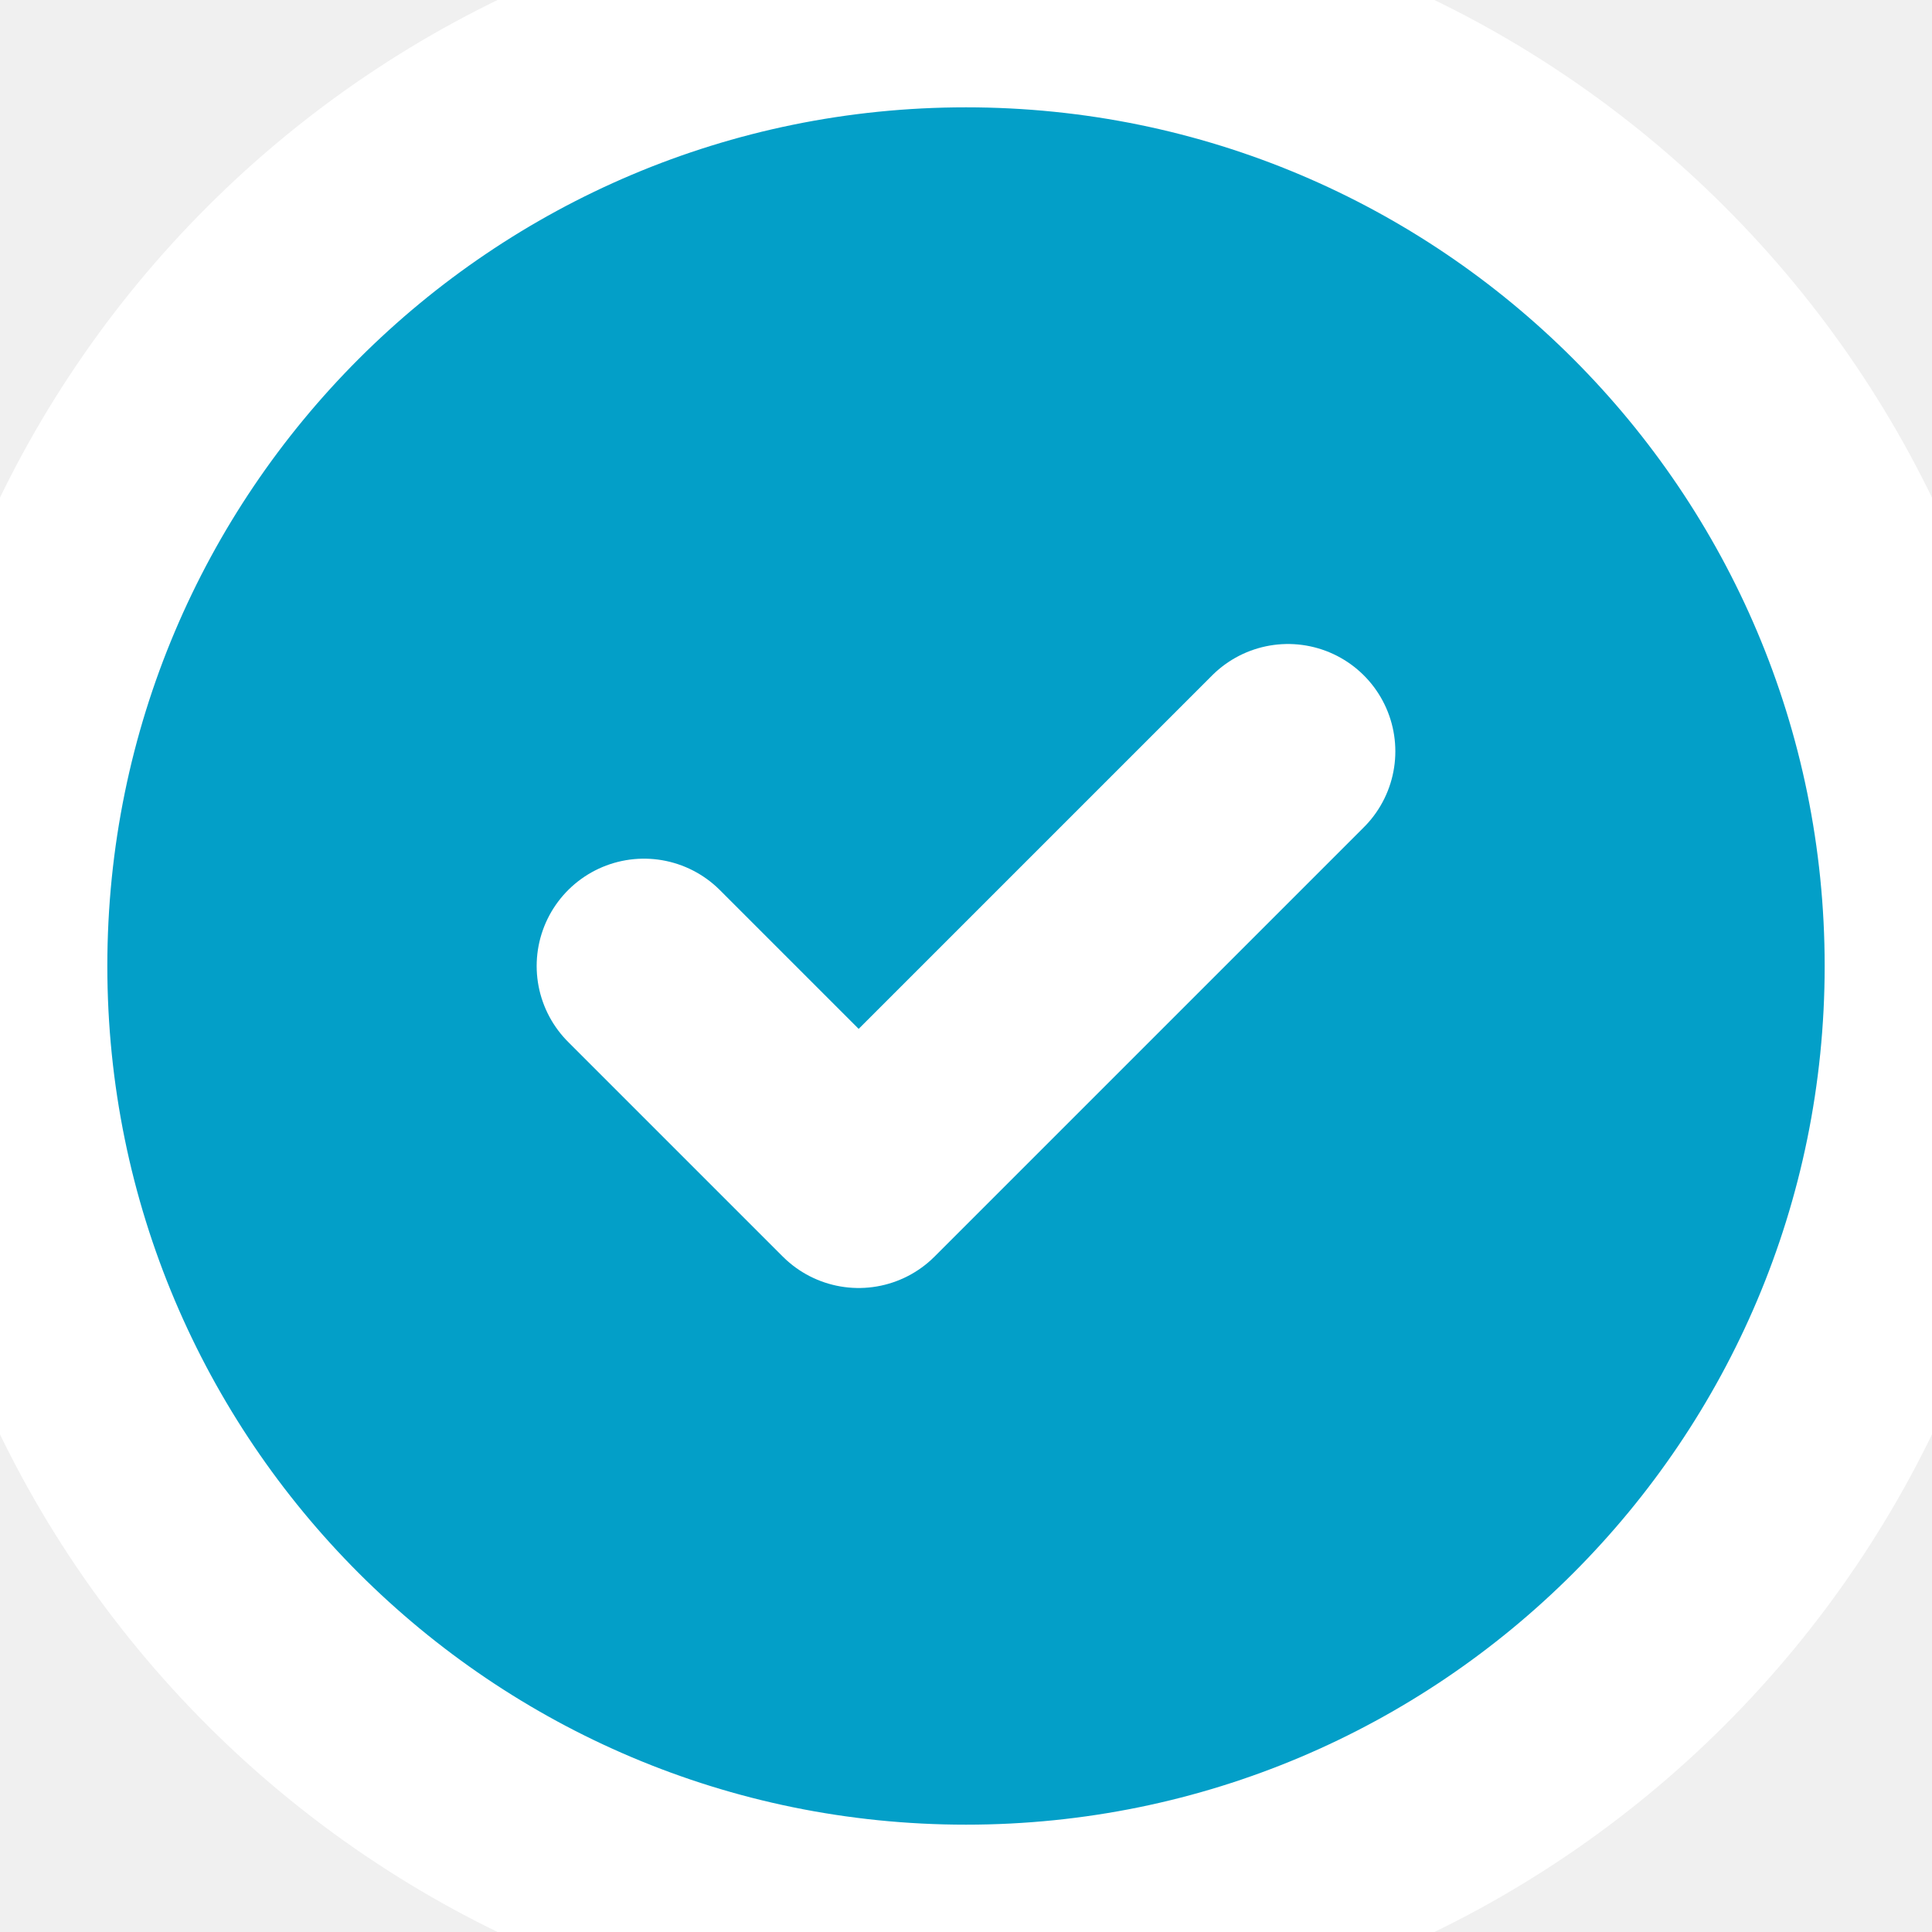
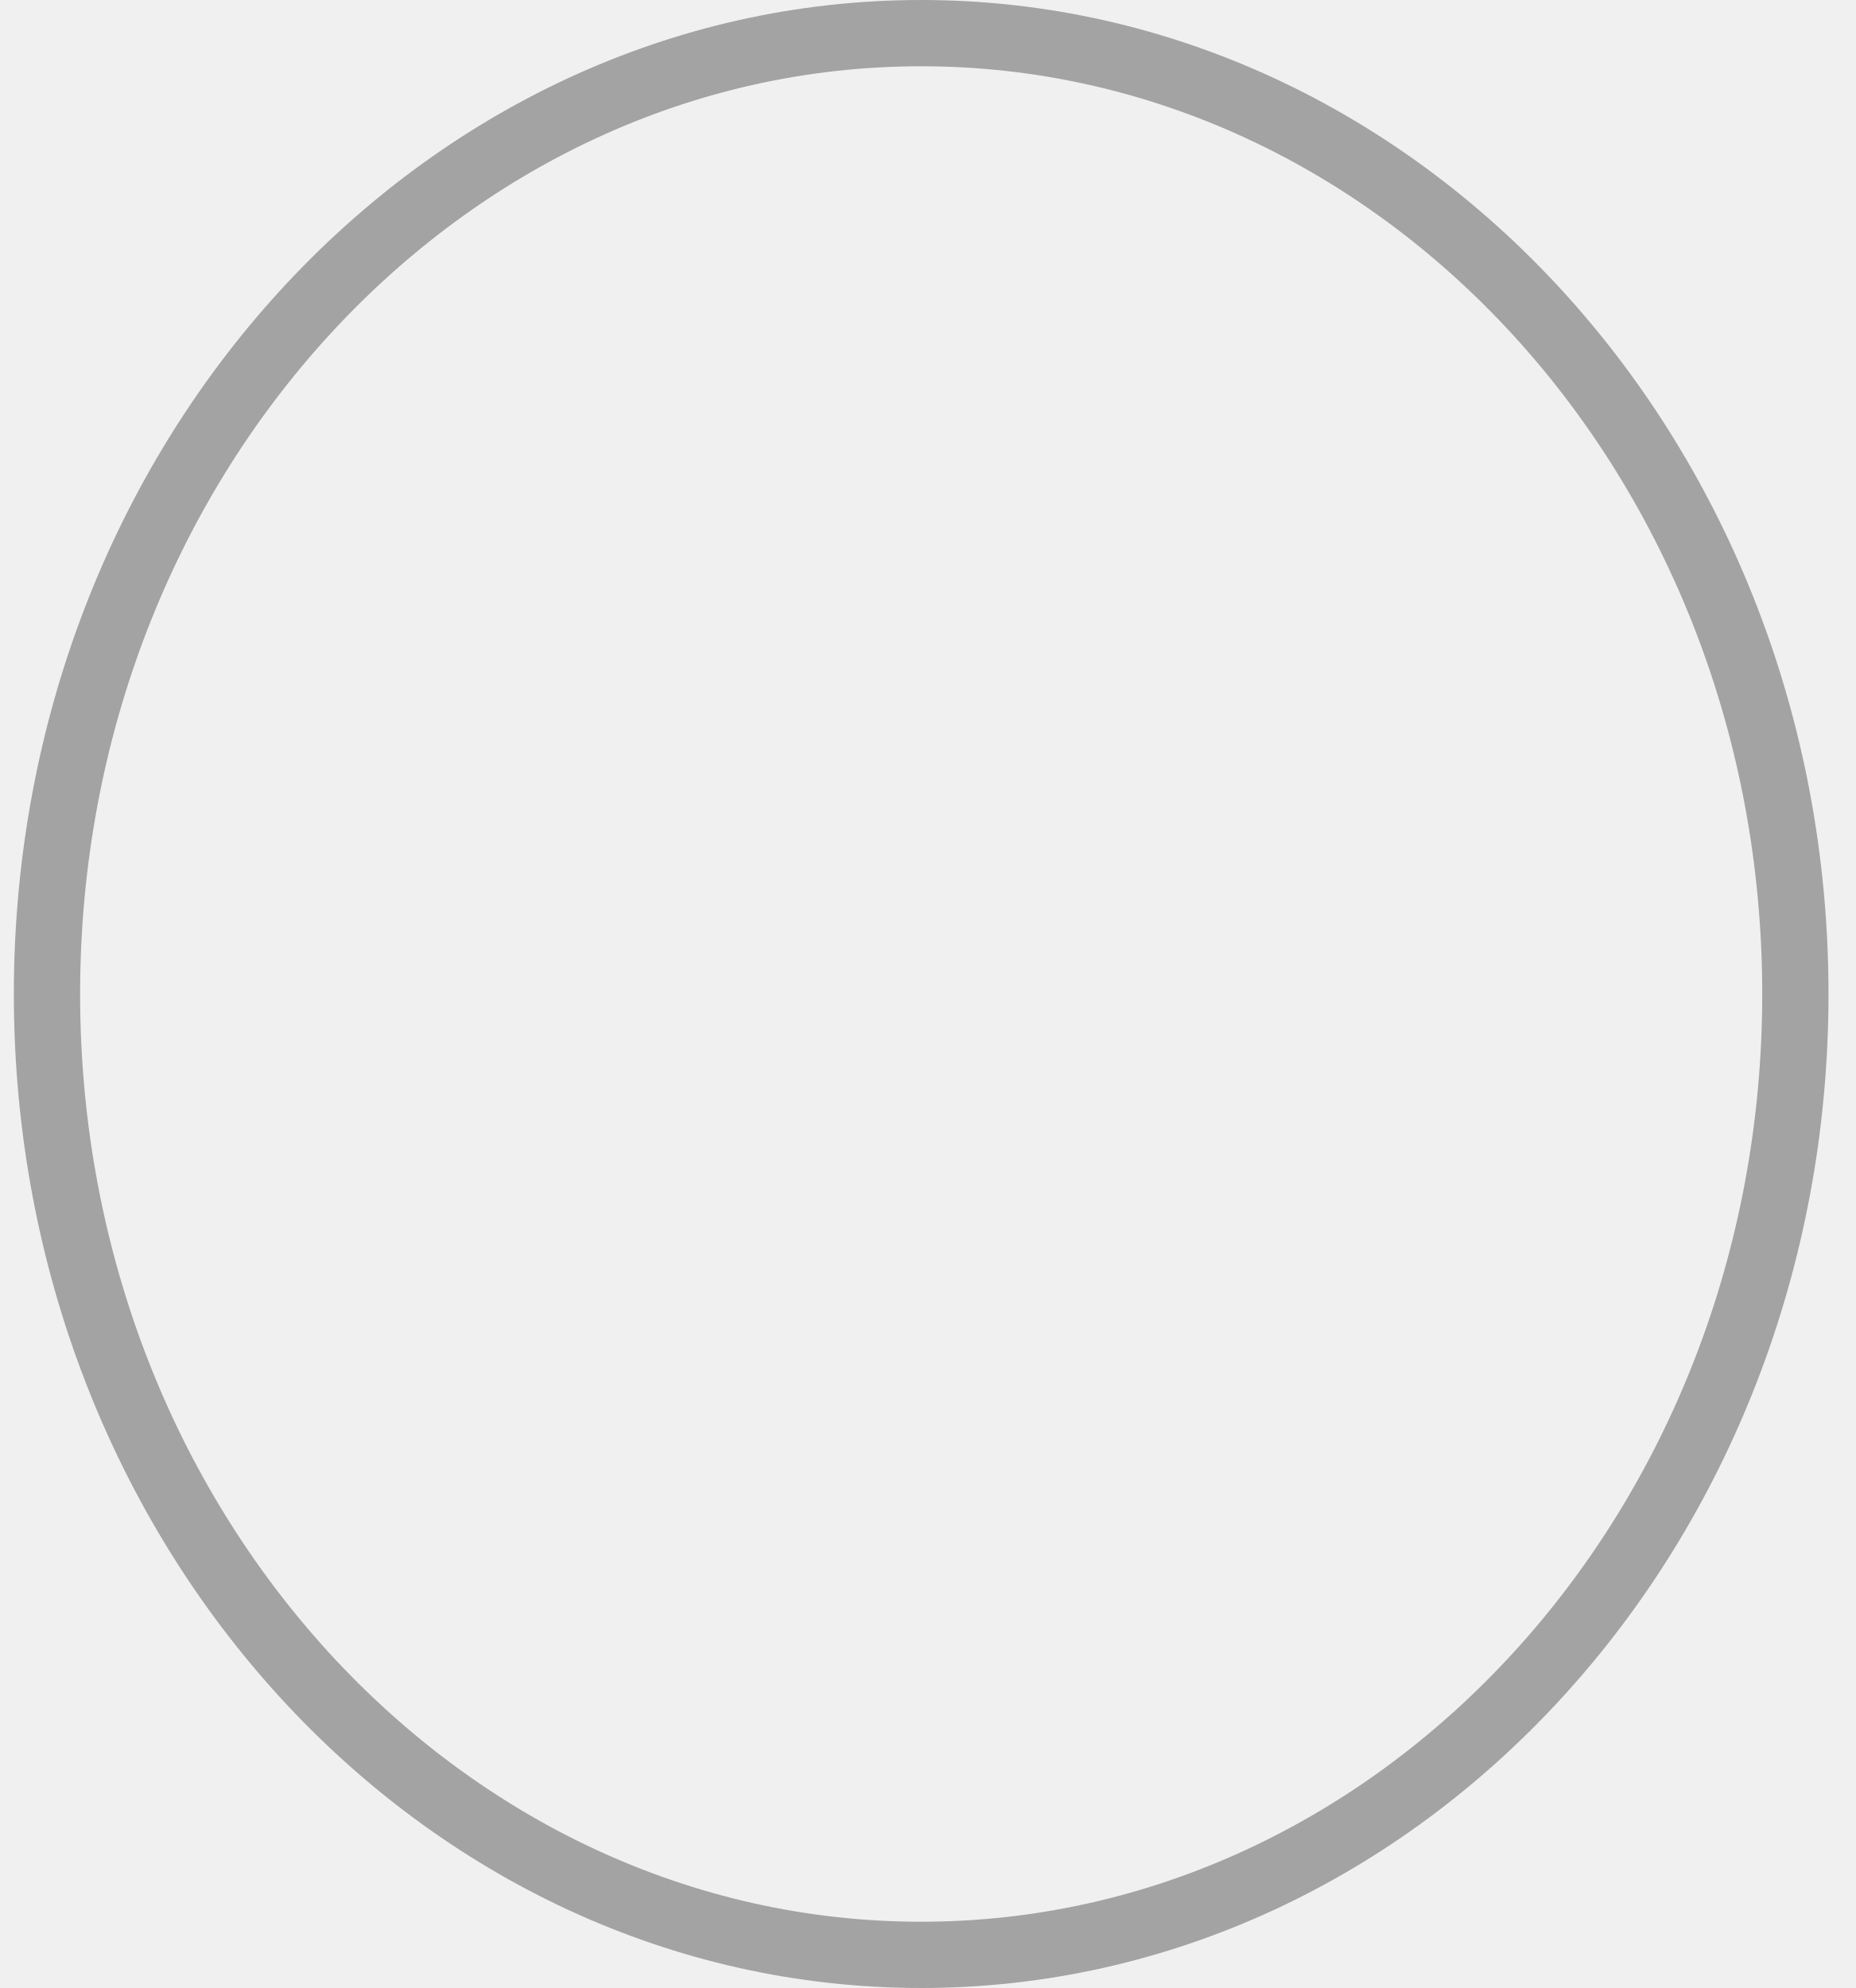
- <svg xmlns="http://www.w3.org/2000/svg" width="18" height="18" viewBox="0 0 18 18" fill="none">
-   <path d="M0 9C0 13.971 4.029 18 9 18C13.971 18 18 13.971 18 9C18 4.029 13.971 0 9 0C4.029 0 0 4.029 0 9Z" fill="#039FC8" />
-   <path d="M12 7L8 11L6 9M9 18C4.029 18 0 13.971 0 9C0 4.029 4.029 0 9 0C13.971 0 18 4.029 18 9C18 13.971 13.971 18 9 18Z" stroke="white" stroke-width="2" stroke-linecap="round" stroke-linejoin="round" />
+ <svg xmlns="http://www.w3.org/2000/svg" width="28" height="30" viewBox="0 0 28 30" fill="none">
+   <path d="M13.9 0.5C21.144 0.5 27.093 6.948 27.093 15C27.093 23.052 21.144 29.5 13.9 29.5C6.657 29.5 0.709 23.052 0.709 15C0.709 6.948 6.657 0.5 13.9 0.5Z" stroke="#898989" stroke-opacity="0.75" stroke-linecap="round" stroke-linejoin="round" />
</svg>
